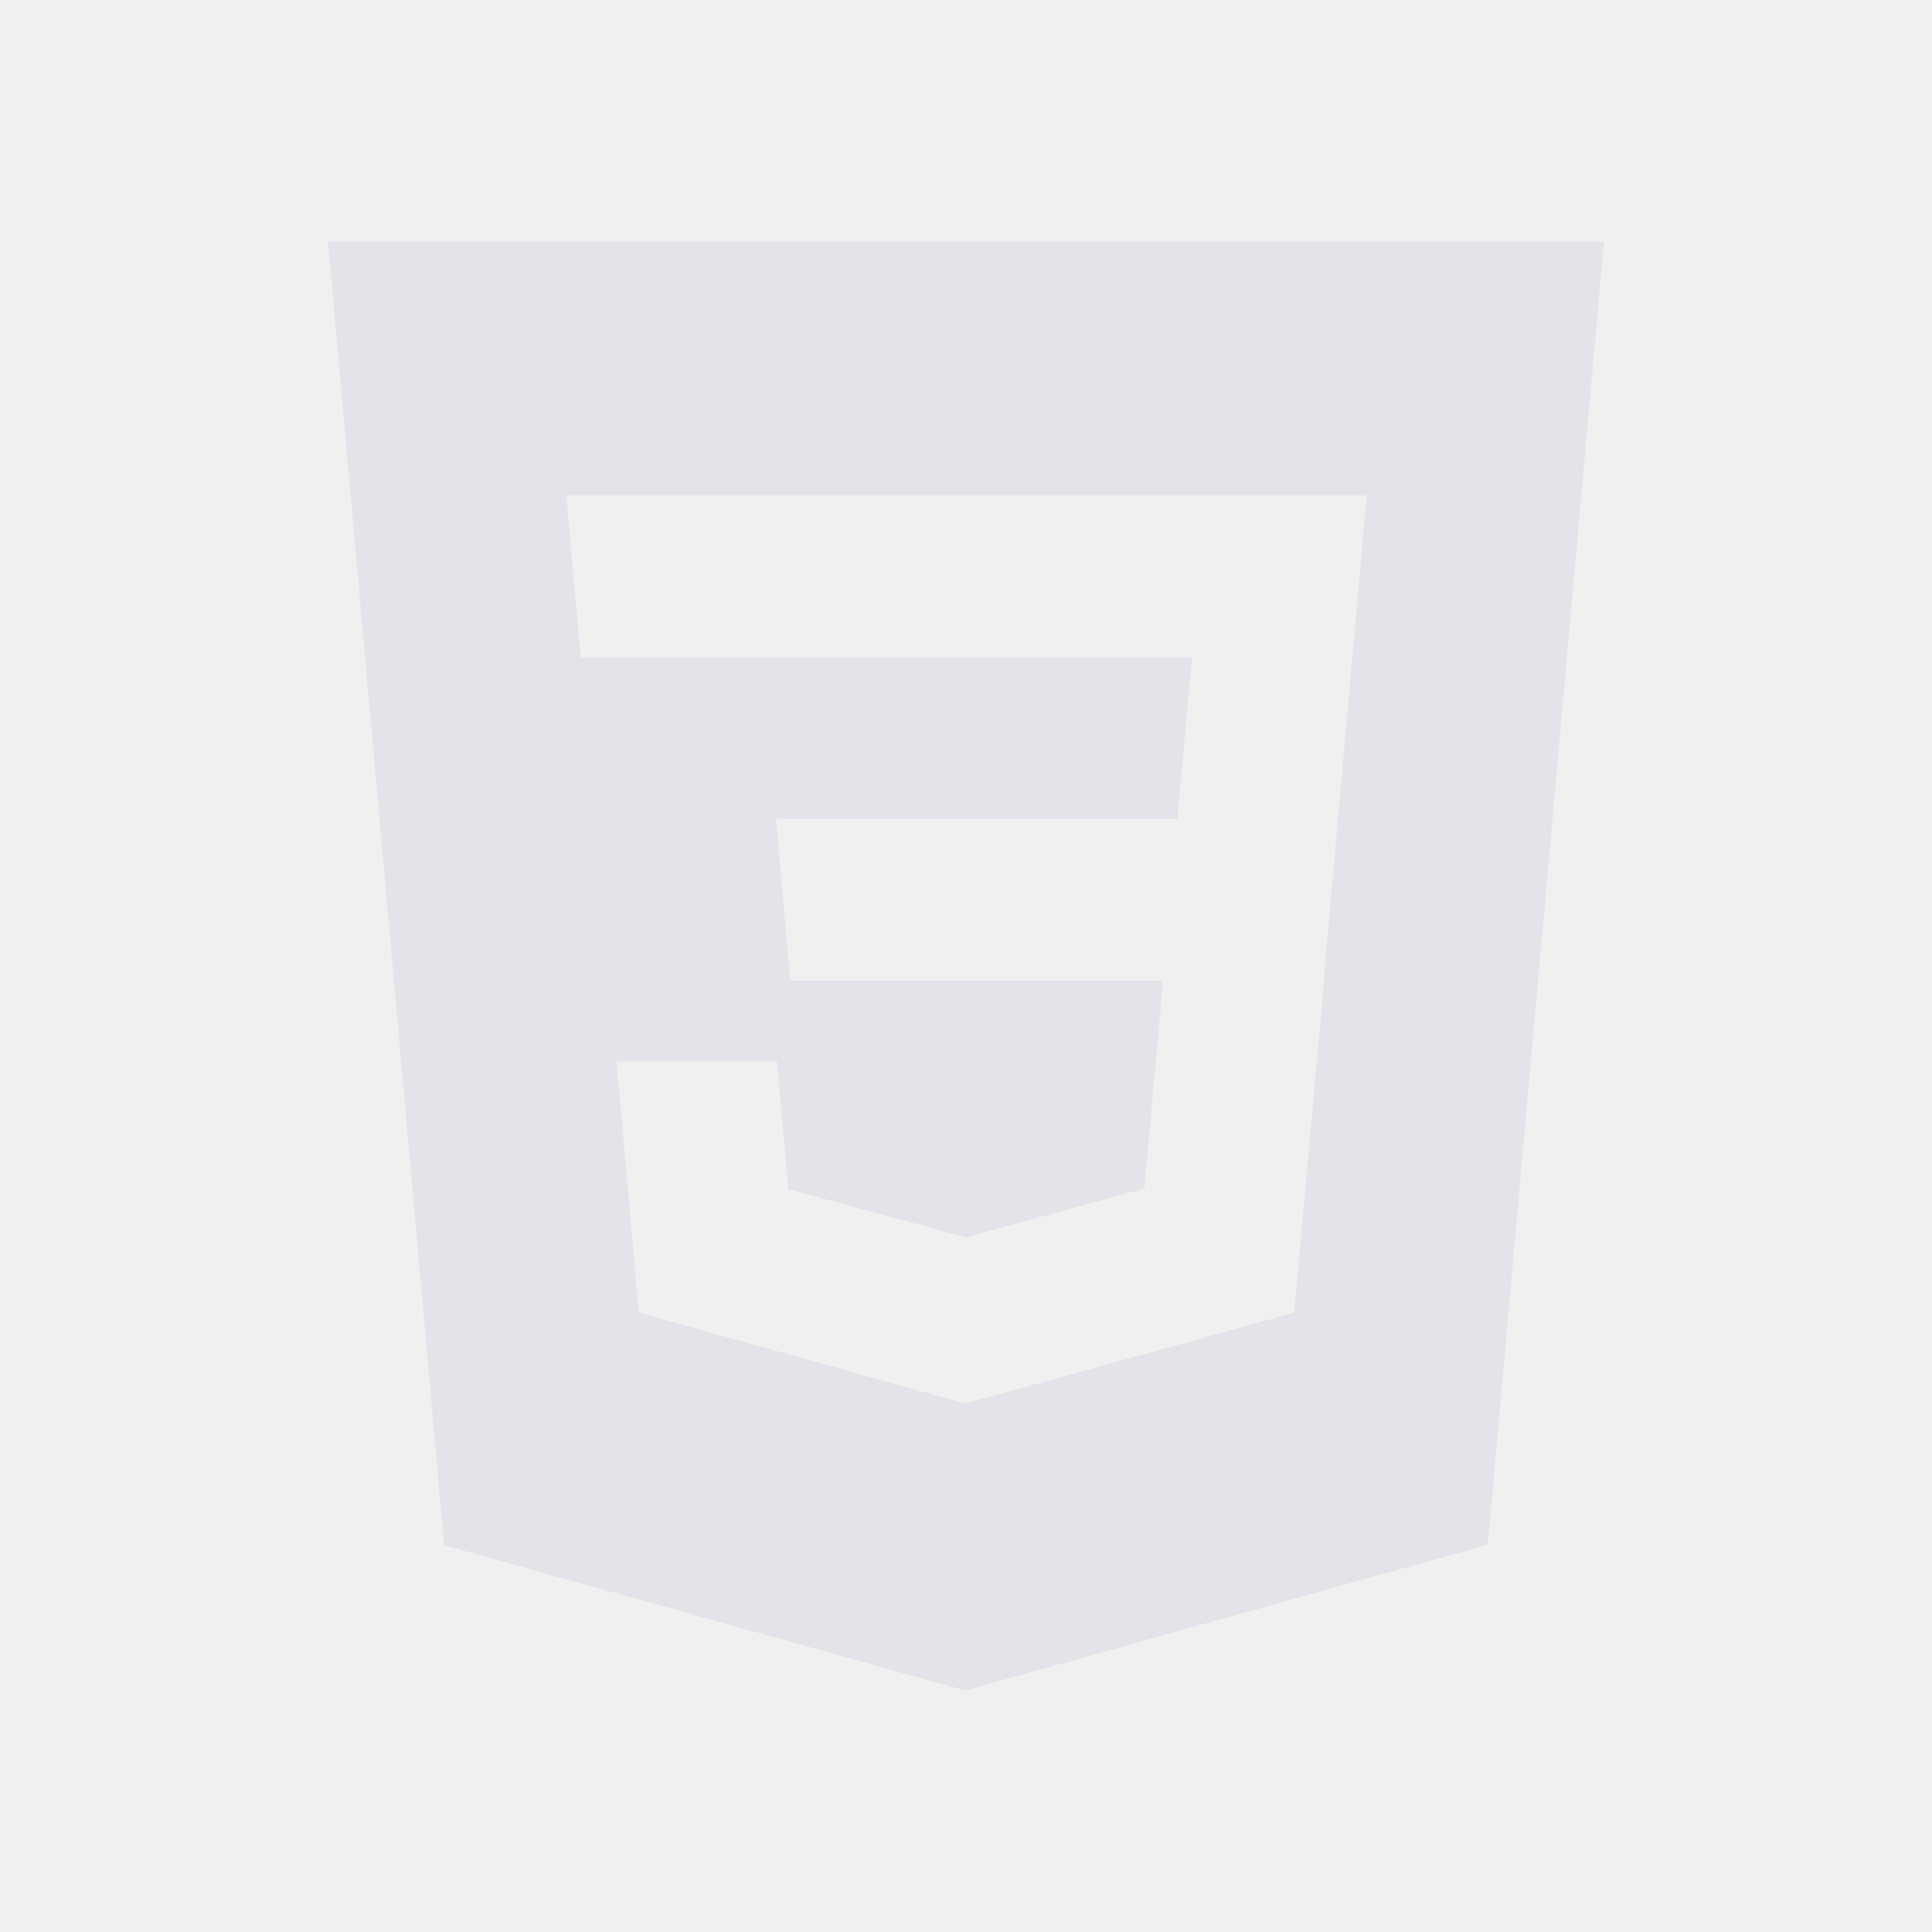
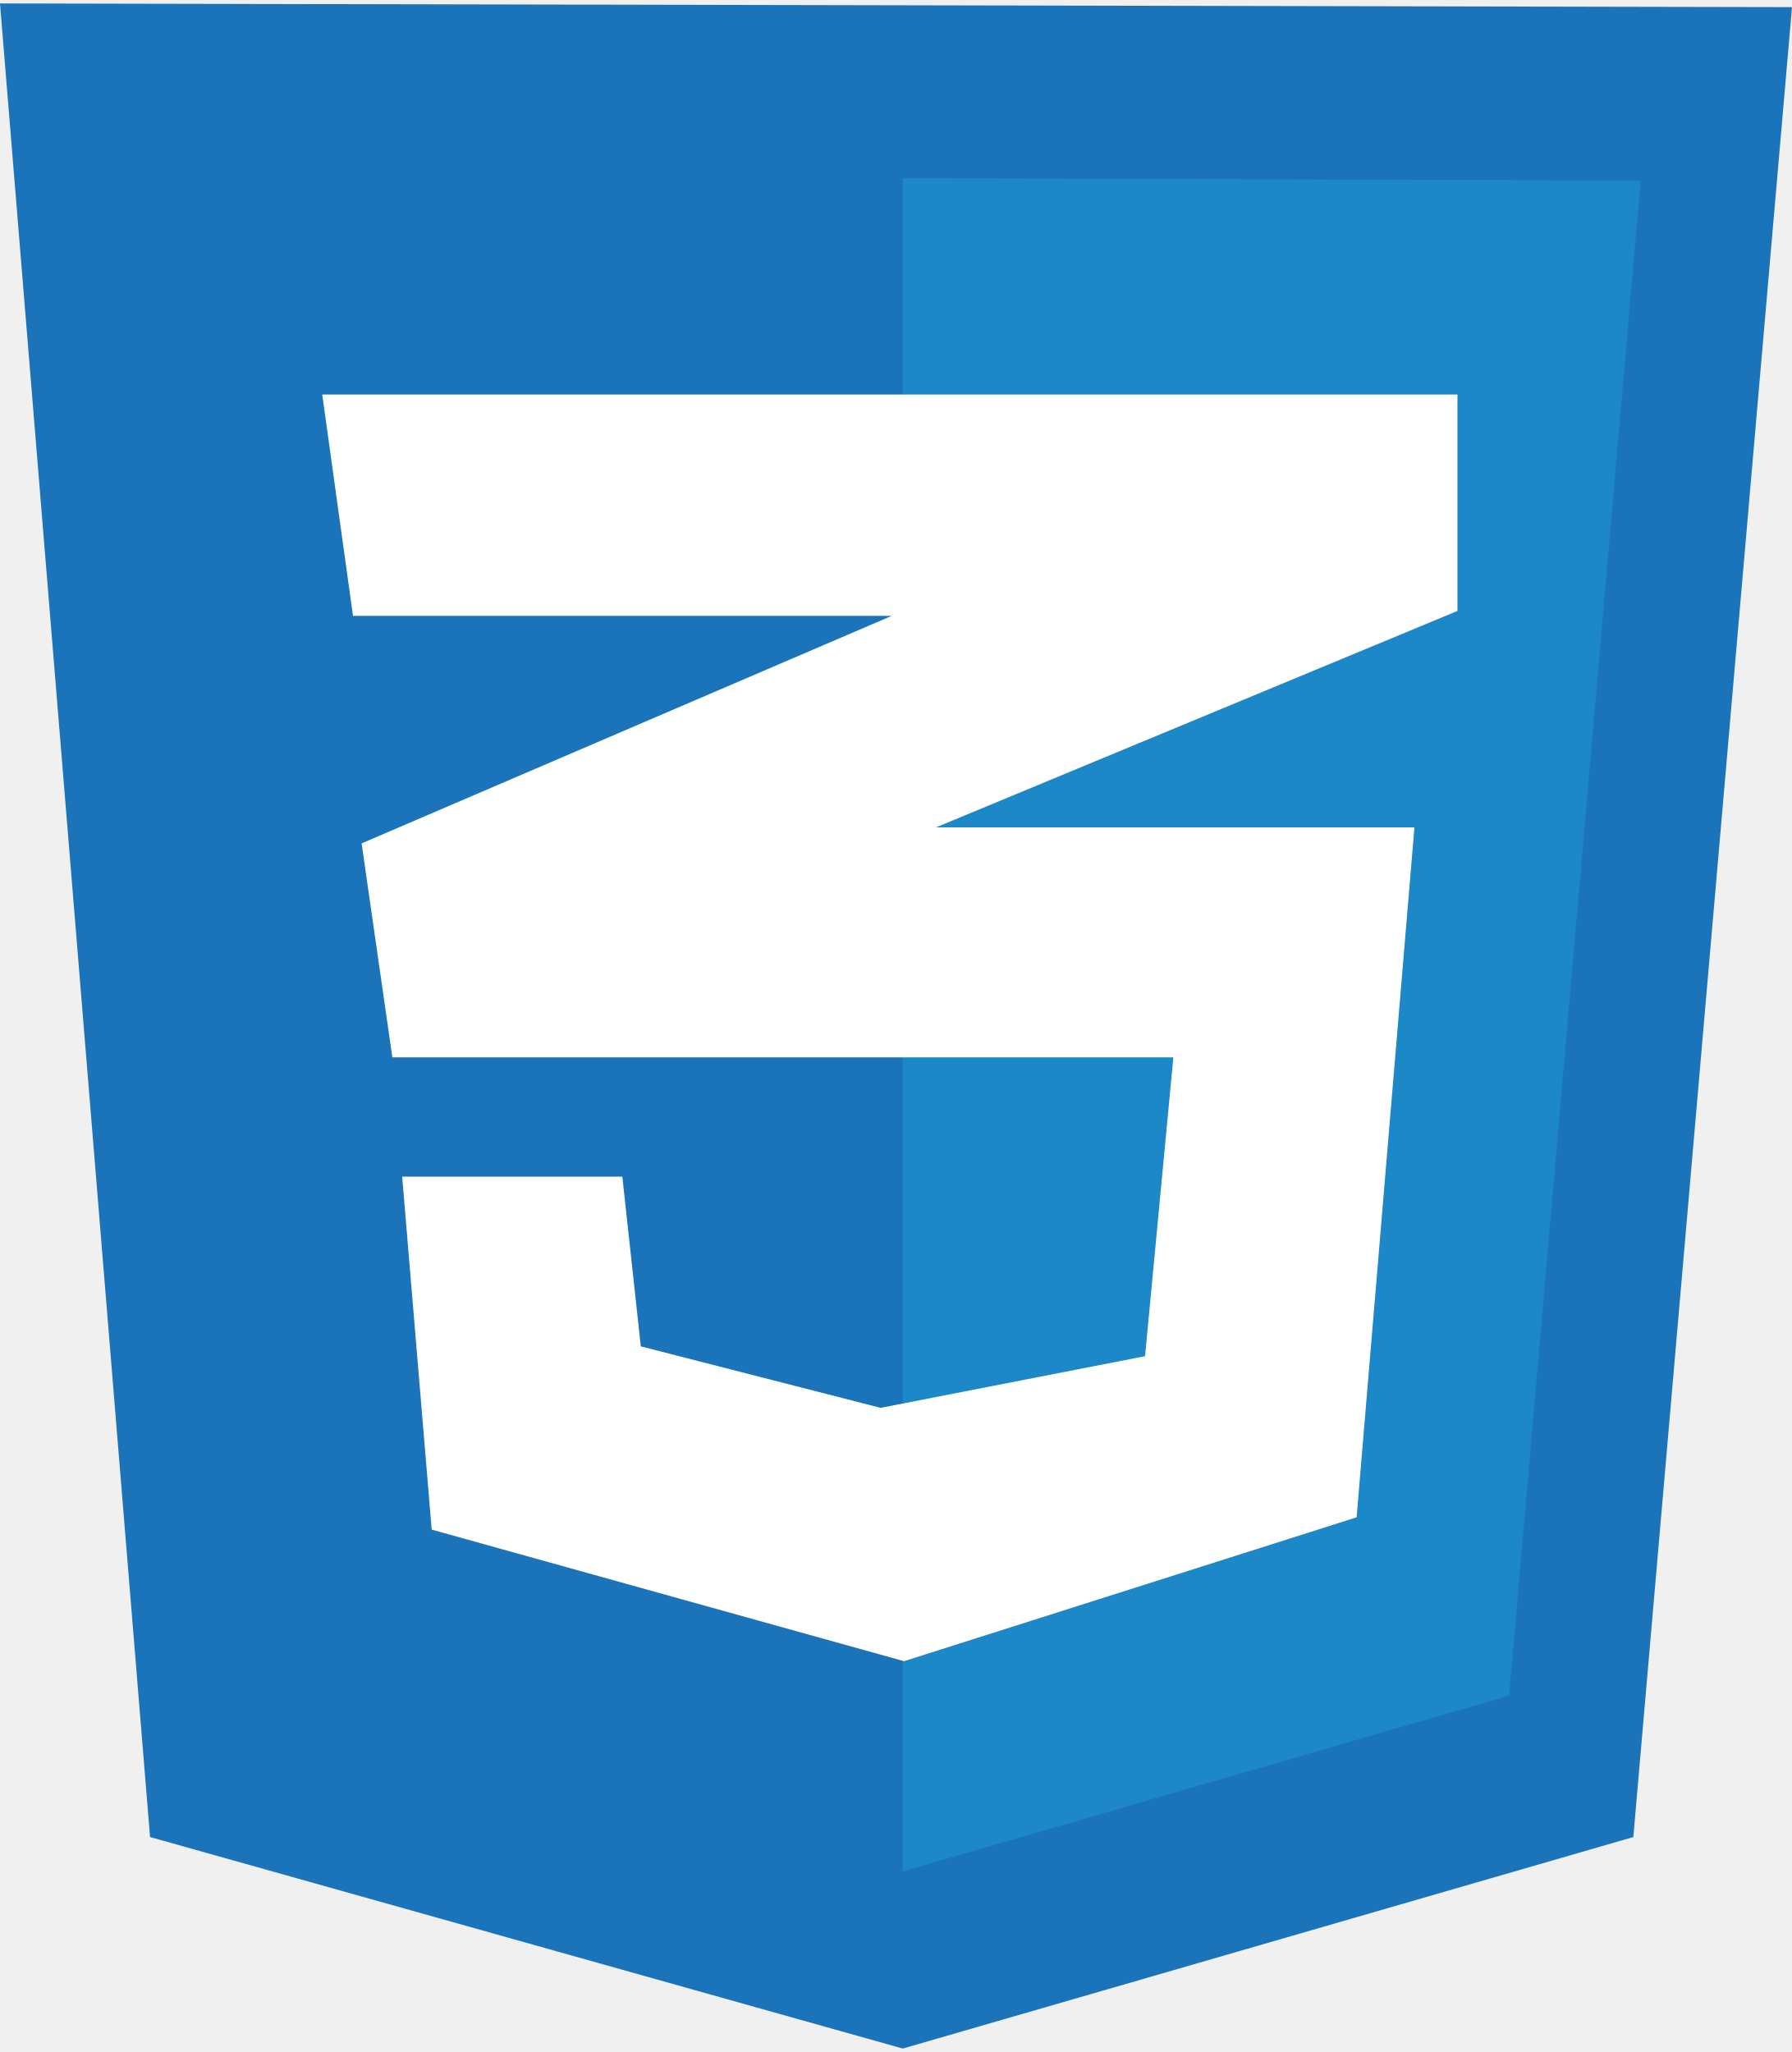
- <svg xmlns="http://www.w3.org/2000/svg" width="32" height="32" viewBox="0 0 32 32" fill="none">
-   <path d="M5.433 4L7.357 25.594L15.987 28L24.642 25.585L26.567 4H5.433ZM22.571 8.947L21.931 16.141L21.933 16.18L21.93 16.269V16.268L21.475 21.298L21.425 21.745L16 23.245L15.996 23.249L10.58 21.74L10.213 17.582H12.869L13.058 19.696L16.001 20.494L16 20.495V20.495L18.954 19.686L19.266 16.243H13.091L13.038 15.661L12.917 14.297L12.854 13.565H19.501L19.743 10.886H9.619L9.566 10.305L9.445 8.941L9.382 8.208H22.634L22.571 8.947Z" fill="#E2E4E9" />
+ <svg xmlns="http://www.w3.org/2000/svg" fill="none" height="2500" width="2183" viewBox="0 0 124 141.53">
+   <path d="M10.383 126.892L0 0l124 .255-10.979 126.637-50.553 14.638z" fill="#1b73ba" />
+   <path d="M62.468 129.275V12.085l51.064.17-9.106 104.85z" fill="#1c88c7" />
+   <path d="M100.851 27.064H22.298l2.128 15.318h37.276l-36.68 15.745 2.127 14.808h54.043l-1.958 20.68-18.298 3.575-16.595-4.255-1.277-11.745H27.83l2.042 24.426 32.681 9.106 31.32-9.957 4-47.745H64.765l36.085-14.978z" fill="#fff" />
</svg>
